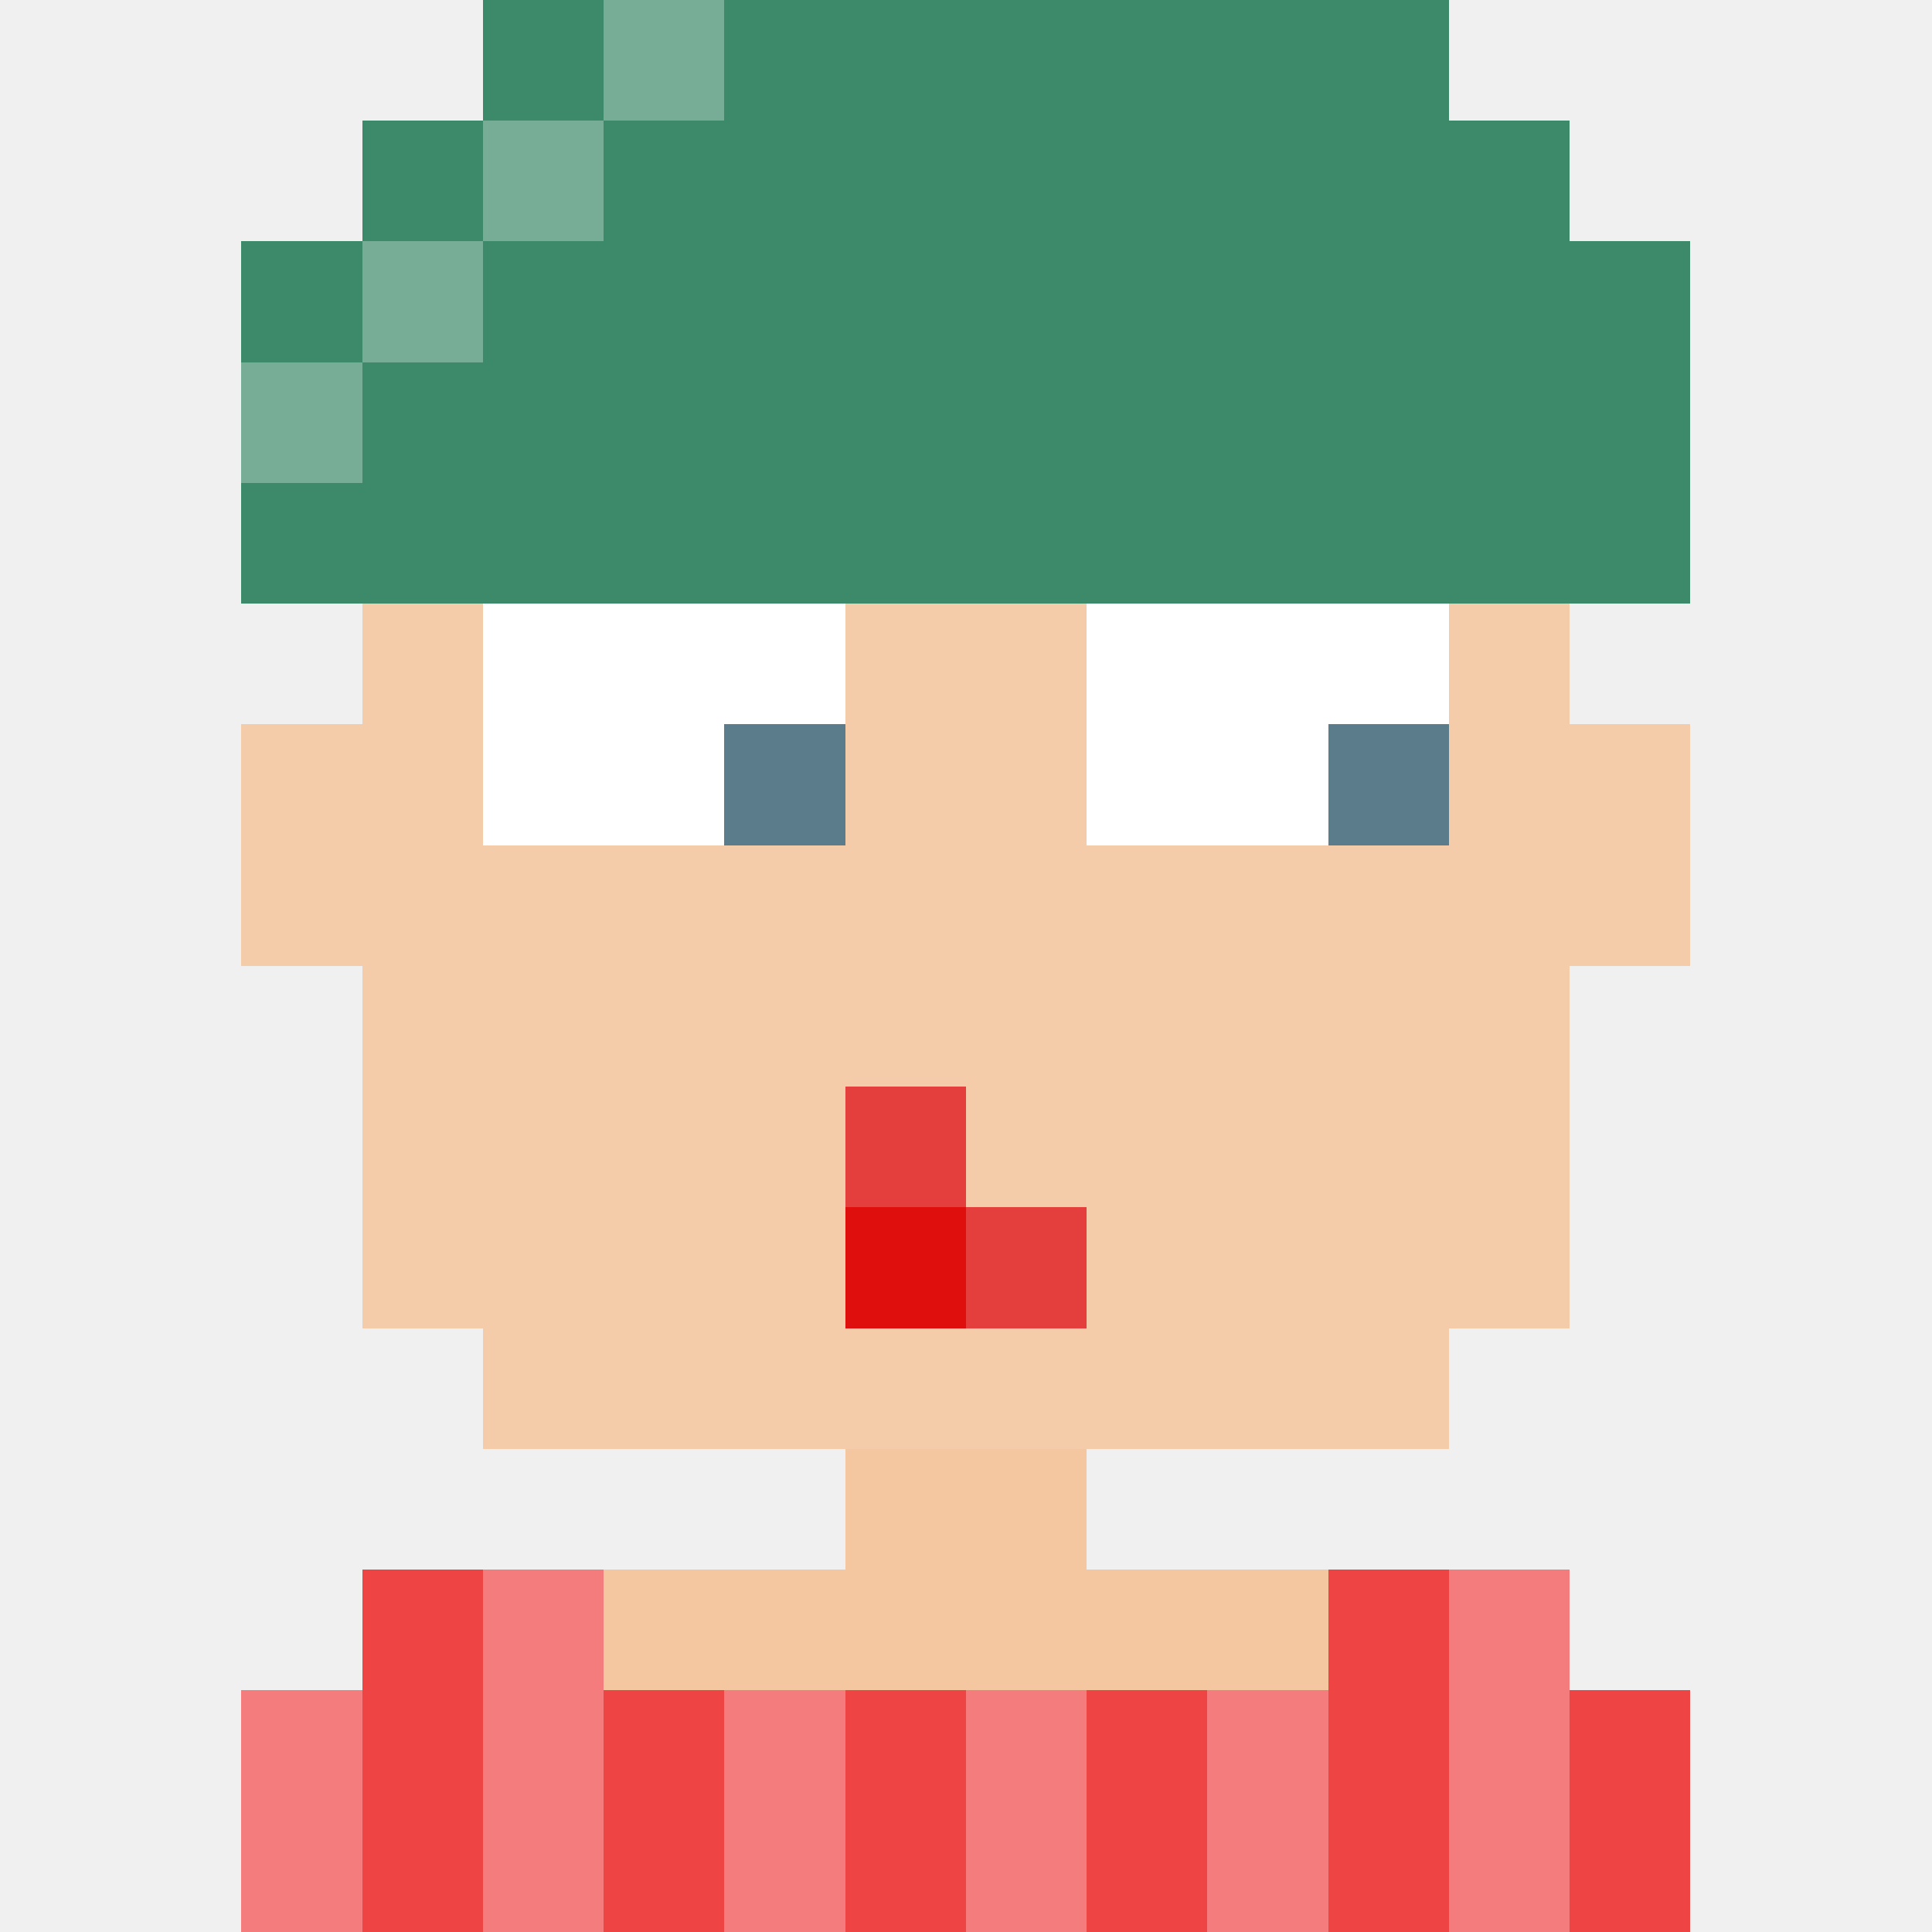
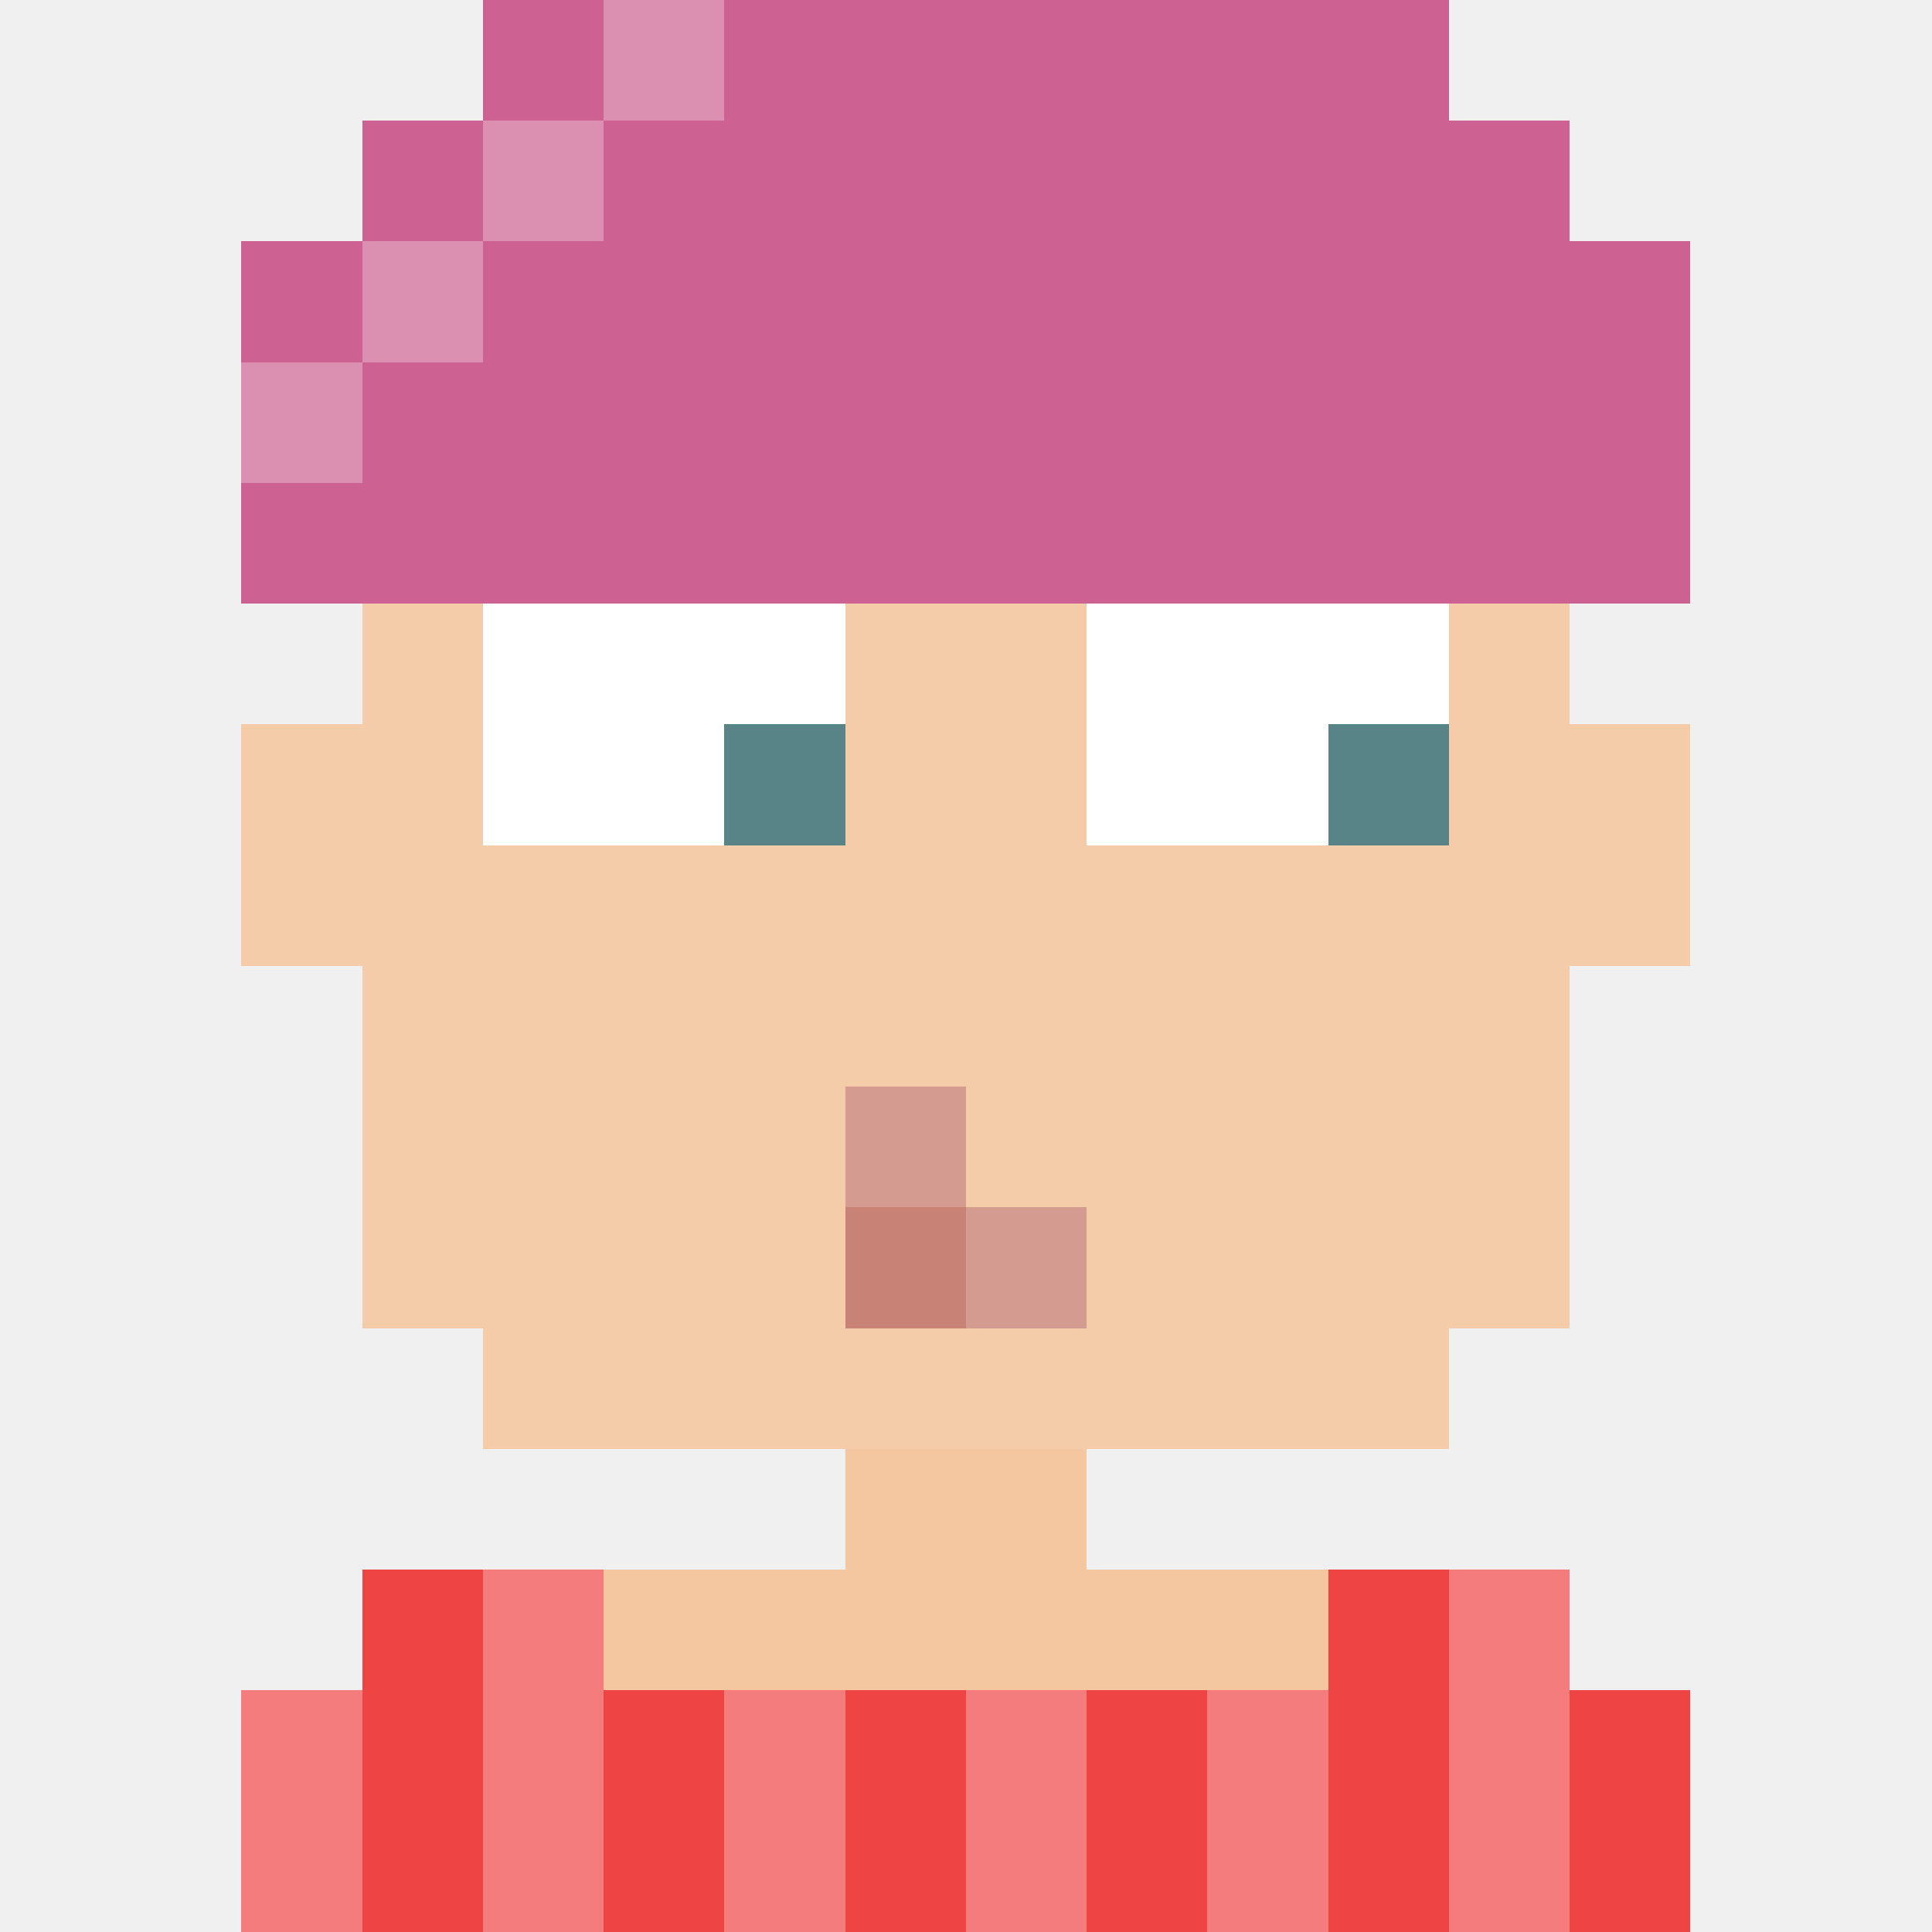
- <svg xmlns="http://www.w3.org/2000/svg" viewBox="0 0 16 16" fill="none" shape-rendering="crispEdges">
-   <mask id="viewboxMask">
-     <rect width="16" height="16" rx="0" ry="0" x="0" y="0" fill="#fff" />
-   </mask>
-   <g mask="url(#viewboxMask)">
-     <path d="M4 2h8v1h1v3h1v2h-1v3h-1v1H9v1h4v1h1v2H2v-2h1v-1h4v-1H4v-1H3V8H2V6h1V3h1V2Z" fill="#f4c7a1" />
-     <path d="M4 2h8v1h1v3h1v2h-1v3h-1v1H4v-1H3V8H2V6h1V3h1V2Z" fill="#fff" fill-opacity=".1" />
-     <path d="M5 13H3v1H2v2h12v-2h-1v-1h-2v1H5v-1Z" fill="#ef4444" />
-     <path fill="#fff" fill-opacity=".3" d="M2 14h1v2H2zM6 14h1v2H6zM8 14h1v2H8zM10 14h1v2h-1zM4 13h1v3H4zM12 13h1v3h-1z" />
-     <path fill="#fff" d="M4 5h3v2H4zM9 5h3v2H9z" />
-     <path fill="#5b7c8b" d="M11 6h1v1h-1zM6 6h1v1H6z" />
-     <path d="M7 9v2h2v-1H8V9H7Z" fill="#de0f0d" />
-     <path d="M9 11v-1H8V9H7v1h1v1h1Z" fill="#fff" fill-opacity=".2" />
-     <path d="M3 2h10v1H3zM3 3h2v1H3zM7 1h5v1H7zM13 3h-1v1h1z" fill="#7c4a21" />
-     <path d="M4 0h8v1h1v1h1v3H2V2h1V1h1V0Z" fill="#3d8a6b" />
-     <path fill="#fff" fill-opacity=".3" d="M5 0h1v1H5zM4 1h1v1H4zM3 2h1v1H3zM2 3h1v1H2z" />
+ <svg xmlns="http://www.w3.org/2000/svg" viewBox="0 0 16 16" fill="none" shape-rendering="crispEdges" aria-hidden="true">
+   <defs>
+     <g id="clothes-variant13-1bd33700">
+       <path d="M3 1H1v1H0v2h12V2h-1V1H9v1H3z" fill="#ef4444" />
+       <path fill="white" fill-opacity=".3" d="M0 2h1v2H0zm4 0h1v2H4zm2 0h1v2H6zm2 0h1v2H8zM2 1h1v3H2zm8 0h1v3h-1z" />
+     </g>
+     <g id="eyes-variant07-1bd33700">
+       <path fill="white" d="M0 0h3v2H0zm5 0h3v2H5z" />
+       <path fill="#588387" d="M7 1h1v1H7zM2 1h1v1H2z" />
+     </g>
+     <g id="mouth-happy05-1bd33700">
+       <path d="M1 0v2h2V1H2V0z" fill="#c98276" />
+       <path d="M3 2V1H2V0H1v1h1v1z" fill="white" fill-opacity=".2" />
+     </g>
+     <g id="hair-short10-1bd33700">
+       <path fill="#7c4a21" d="M3 2h10v1H3zm0 1h2v1H3zm4-2h5v1H7z" />
+       <path transform="matrix(-1 0 0 1 13 3)" fill="#7c4a21" d="M0 0h1v1H0z" />
+     </g>
+     <g id="hat-variant01-1bd33700">
+       <path d="M3 0h8v1h1v1h1v3H1V2h1V1h1z" fill="#cc6192" />
+       <path fill="white" fill-opacity=".3" d="M4 0h1v1H4zM3 1h1v1H3zM2 2h1v1H2zM1 3h1v1H1z" />
+     </g>
+     <clipPath id="clip-1bd33700">
+       <rect width="16" height="16" rx="0" ry="0" />
+     </clipPath>
+   </defs>
+   <g clip-path="url(#clip-1bd33700)">
+     <path d="M4 2h8v1h1v3h1v2h-1v3h-1v1H9v1h4v1h1v2H2v-2h1v-1h4v-1H4v-1H3V8H2V6h1V3h1z" fill="#f4c7a1" />
+     <path d="M4 2h8v1h1v3h1v2h-1v3h-1v1H4v-1H3V8H2V6h1V3h1z" fill="white" fill-opacity=".1" />
+     <use transform="translate(2 12)" href="#clothes-variant13-1bd33700" />
+     <use transform="translate(4 5)" href="#eyes-variant07-1bd33700" />
+     <use transform="translate(6 9)" href="#mouth-happy05-1bd33700" />
+     <use href="#hair-short10-1bd33700" />
+     <use transform="translate(1)" href="#hat-variant01-1bd33700" />
  </g>
</svg>
